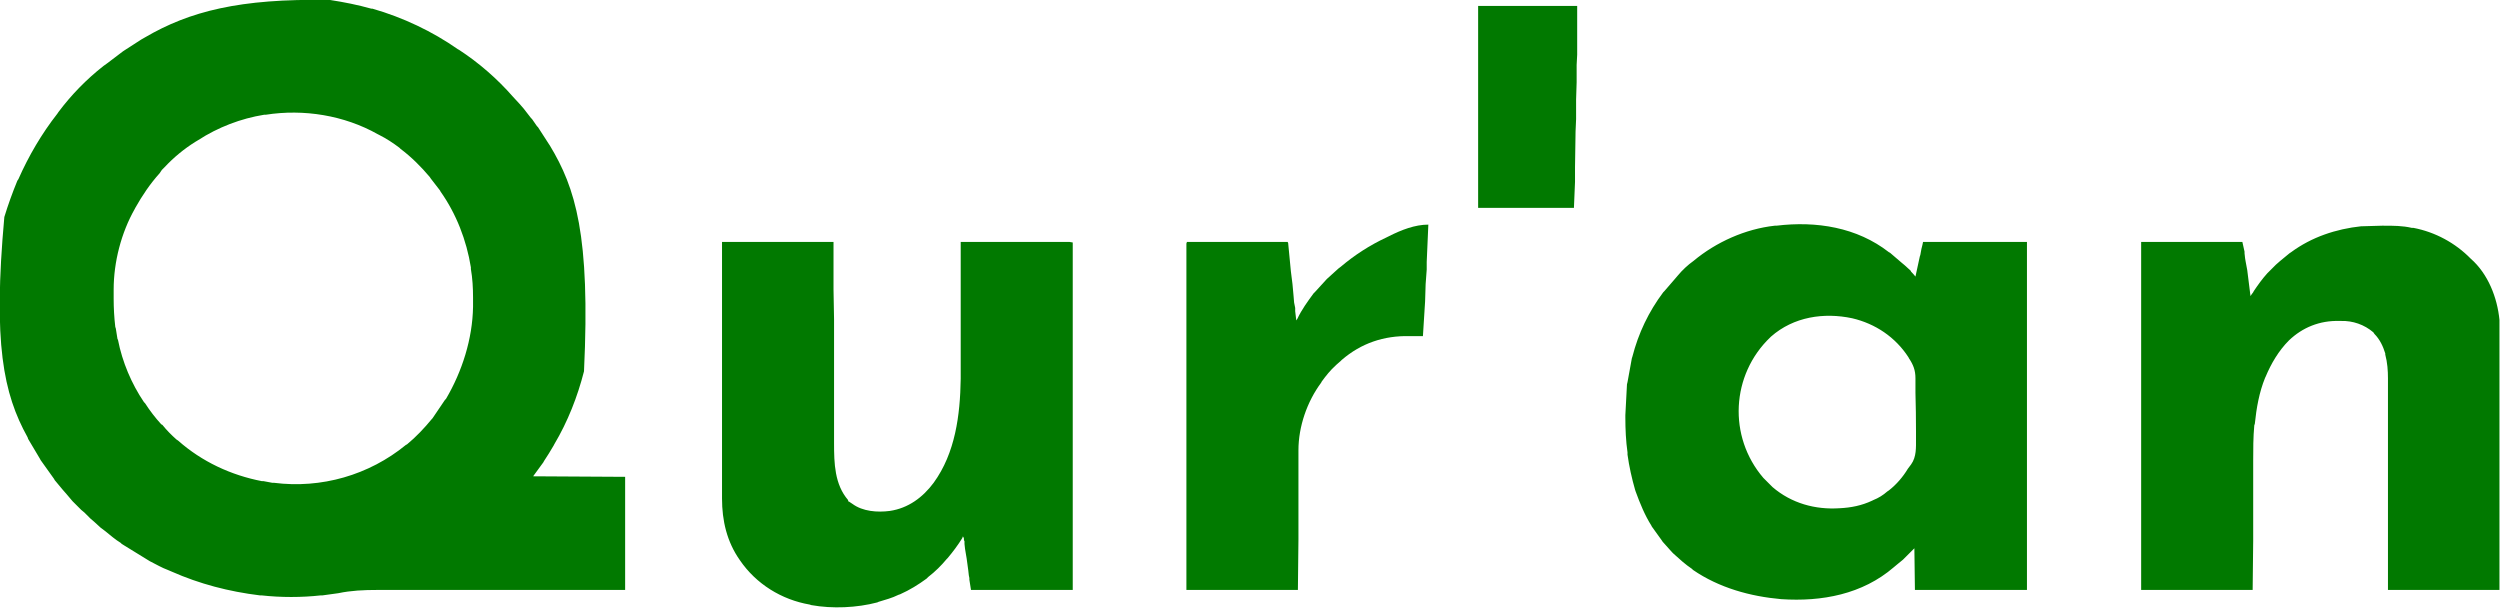
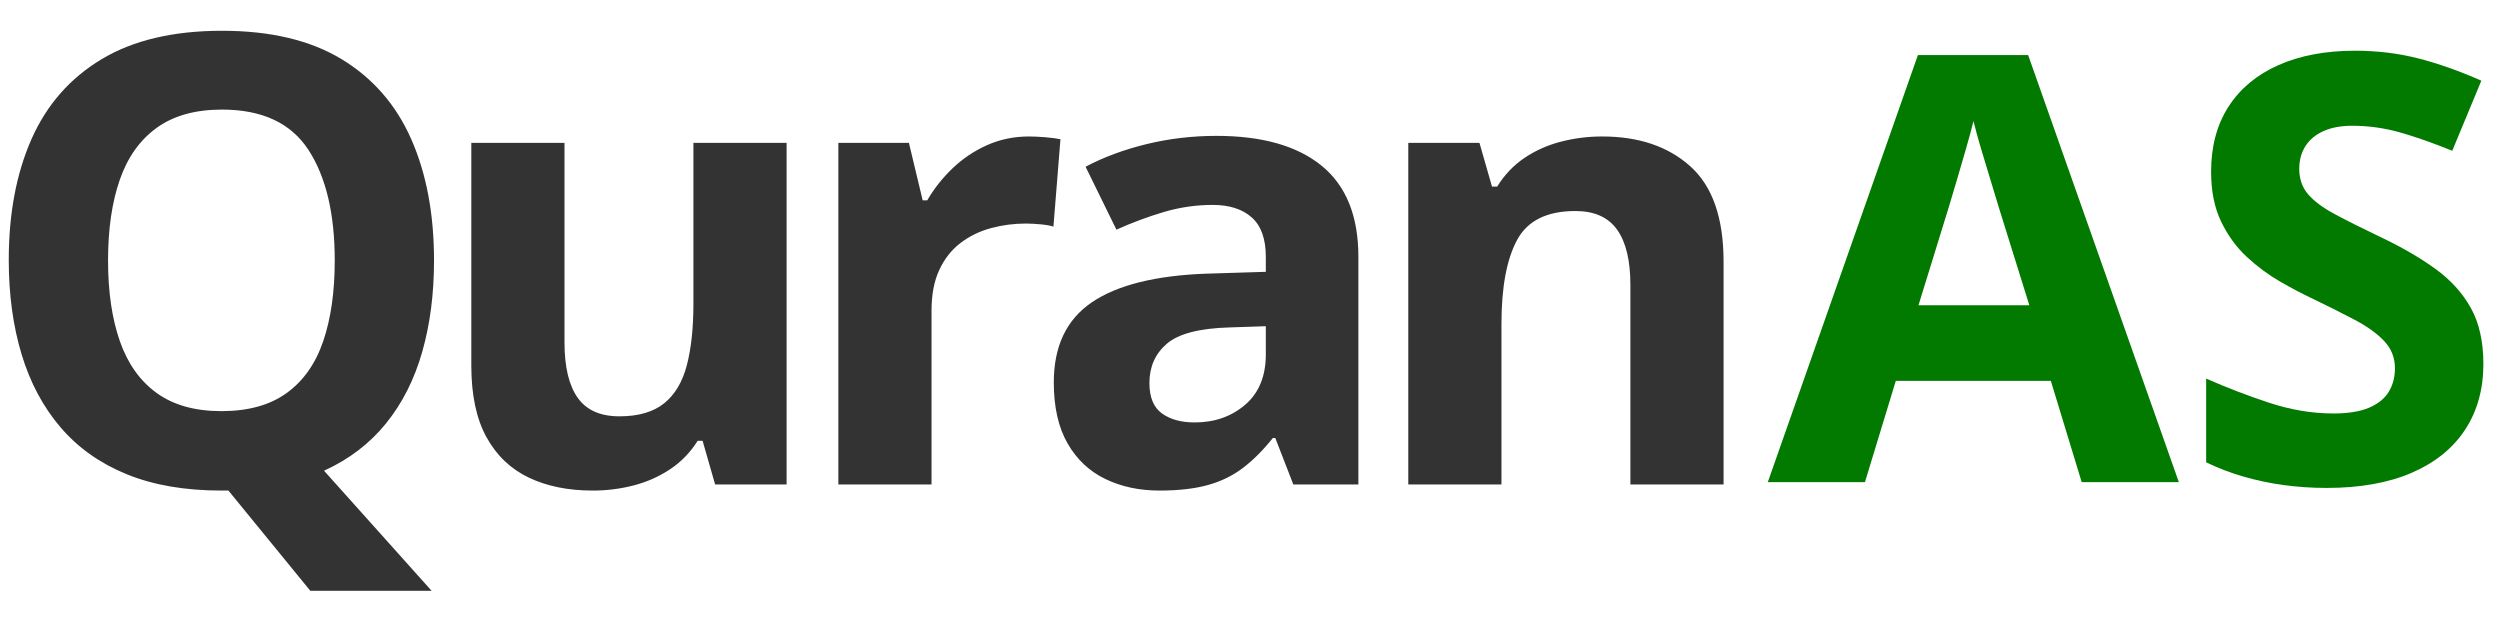
- <svg xmlns="http://www.w3.org/2000/svg" viewBox="-1768 -1100 4619 1123">
-   <path d="M-1161-1100h3c26 4 51 9 76 16h2c56 16 111 42 158 75l2 1a488 488 0 0 1 100 87l12 13 7 8 14 18 2 2 9 13 2 2 20 31 2 3c47 78 75 165 63 417-12 47-30 93-55 135l-1 2a558 558 0 0 1-18 29l-1 2-19 26 170 1v209h-144a349119 349119 0 0 0-68 0h-194a8478 8478 0 0 0-34 0h-18c-25 0-48 1-72 6l-29 4h-3c-36 4-74 4-110 0h-3c-57-7-111-21-163-44a754 754 0 0 0-7-3c-11-4-21-10-31-15l-2-1-52-32-2-2c-10-6-19-14-29-22l-8-6-12-11a300 300 0 0 0-7-6l-11-11a90 90 0 0 0-6-5l-9-9-7-7-11-13-7-8-15-18-1-2-25-35-1-2-22-37-1-3c-45-81-64-174-43-407 7-23 15-45 24-67l2-3c19-43 43-84 72-121l2-3a456 456 0 0 1 83-85 536 536 0 0 0 7-5l29-22 3-2 31-20 7-4c82-48 175-72 339-69m-116 212h-3c-43 7-85 23-122 47a510 510 0 0 1-5 3 283 283 0 0 0-57 47 68 68 0 0 0-3 3l-2 2-2 3a2095 2095 0 0 1-2 3c-18 20-32 41-45 64l-1 2c-25 44-39 98-39 149v17c0 17 1 35 3 52l1 3 3 19 1 2c8 41 25 81 48 115l2 2c9 14 19 27 30 39l2 1c8 10 17 19 26 27l3 2c44 39 98 64 155 75h3l16 3h3a321 321 0 0 0 244-70l2-1c17-14 32-30 46-47l1-1 23-34 2-2c30-51 49-111 50-170v-17c0-18-1-36-4-53v-3c-8-50-27-99-56-140l-1-2-17-22-2-3c-16-19-34-37-54-52l-2-2c-12-9-24-17-38-24l-2-1c-62-35-137-47-207-36m2999 254 2 1 21 18a203 203 0 0 0 6 5l11 10 1 2a97 97 0 0 1 8 9l8-37 1-3a5044 5044 0 0 0 2-11l1-4 1-4 1-5h192v643h-207l-1-77-21 21-11 9a1315 1315 0 0 0-6 5c-58 50-133 64-208 59-57-5-115-21-163-54l-2-2c-12-8-23-18-34-28a2310 2310 0 0 0-3-3l-17-19-2-3-18-25-1-2c-12-19-21-41-29-63l-1-3c-6-21-11-43-14-65v-4c-3-21-4-43-4-65v-4l3-57 1-4 8-44 1-3c11-43 30-83 57-119l2-2 19-22a213 213 0 0 0 6-7 155 155 0 0 1 29-27c42-35 96-59 150-65h3c74-9 149 3 208 49m-218 156-1 1a189 189 0 0 0-13 260l2 2 12 12 3 3c35 30 79 42 124 39 21-1 41-5 60-14l2-1c10-4 18-9 26-16l3-2c14-11 26-25 35-40a119 119 0 0 1 6-8c10-14 9-31 9-48v-13a2511 2511 0 0 0-1-71v-11a955 955 0 0 0 0-12 329 329 0 0 1 0-4c0-15-4-25-12-37l-1-2c-24-37-61-62-104-72-52-11-108-3-150 34m1129-205h3c18 0 35 0 52 4h3a202 202 0 0 1 106 57c32 28 49 72 53 113v142a261397 261397 0 0 1 0 74v283h-206v-386a1116 1116 0 0 1 0-5c0-14-1-29-5-44v-2c-4-13-10-26-20-36l-2-3a88 88 0 0 0-60-21h-3c-36-1-68 12-93 36-19 19-33 43-43 67l-1 2c-11 27-16 56-19 85l-1 3c-2 22-2 44-2 65v49a73687 73687 0 0 0 0 40 121201 121201 0 0 1 0 40v19l-1 91h-206v-643h187l4 18v3l1 9 1 6 3 16 2 16 4 32 2-3 3-4 1-2c8-12 16-23 25-33l2-2 14-14 8-7 17-14 3-2c38-28 83-43 130-48h3l35-1m-3067 30h206v88l1 55v229c0 37 1 76 26 105v2l2 1 6 4c19 14 46 16 69 13 34-5 61-25 81-52C-3-263 6-333 7-400v-253h201l6 1v642H26l-3-19v-3a3485 3485 0 0 1-1-5l-1-9-3-22-3-18-1-9v-5l-1-2c0-4 0-4-2-7l-1 3C2-93-7-81-17-69l-2 2c-10 12-21 23-34 33l-3 3c-15 11-31 21-49 29l-3 1c-12 6-24 9-37 13l-2 1c-38 10-83 12-122 5l-3-1c-52-9-99-38-129-82-24-34-33-73-33-114v-474" fill="#017900" />
-   <path d="m871-685-3 69v14l-2 27-1 32-4 64h-25c-47-1-89 13-125 44l-2 2a324 324 0 0 0-8 7l-1 1c-10 9-18 19-26 30l-1 2c-26 35-42 81-42 125v105a126343 126343 0 0 1 0 41v19l-1 93H424v-640l1-3h186l1 2 5 52 3 24 2 22 1 12 2 10v6l2 17 2-3c8-17 19-32 30-47l3-3 21-23 1-1 21-19a948 948 0 0 0 4-3c26-22 54-40 84-54l6-3c22-11 47-21 72-21" fill="#017A00" />
-   <path d="M963-1089h183v90l-1 19v32l-1 32v36l-1 23-1 66v27l-2 48H963z" fill="#017900" />
+ <svg xmlns="http://www.w3.org/2000/svg" viewBox="0 0 543 135">
+   <path d="M94.271 56.584c0 7.211-.852 13.814-2.555 19.808-1.703 5.994-4.324 11.181-7.863 15.561-3.539 4.38-8.03 7.808-13.471 10.285l23.358 26.078H67.396l-17.783-21.765H48.086c-7.919 0-14.776-1.183-20.571-3.55-5.795-2.366-10.583-5.762-14.366-10.186-3.782-4.424-6.602-9.71-8.46-15.859-1.858-6.149-2.787-12.984-2.787-20.505 0-10.042 1.648-18.79 4.943-26.244 3.296-7.454 8.372-13.238 15.229-17.353 6.857-4.114 15.572-6.171 26.145-6.171 10.529 0 19.188 2.057 25.979 6.171 6.791 4.115 11.834 9.91 15.129 17.386 3.296 7.477 4.944 16.258 4.944 26.344Zm-70.803 0c0 6.769.851 12.597 2.554 17.485 1.703 4.889 4.369 8.649 7.997 11.281 3.627 2.632 8.316 3.948 14.067 3.948 5.839 0 10.573-1.316 14.201-3.948 3.627-2.632 6.27-6.392 7.929-11.281 1.659-4.888 2.489-10.716 2.489-17.485 0-10.174-1.902-18.181-5.707-24.021-3.805-5.84-10.064-8.76-18.779-8.76-5.795 0-10.518 1.317-14.167 3.949-3.65 2.632-6.327 6.392-8.03 11.28-1.703 4.889-2.554 10.74-2.554 17.552ZM170.85 31.036v74.188h-15.527l-2.721-9.489h-1.062c-1.592 2.522-3.583 4.579-5.972 6.171-2.389 1.593-5.021 2.765-7.896 3.517a35.269 35.269 0 0 1-8.959 1.128c-5.308 0-9.931-.94-13.868-2.82-3.937-1.88-7.001-4.81-9.191-8.792-2.189-3.982-3.284-9.158-3.284-15.528V31.036h20.239v43.332c0 5.309.951 9.312 2.853 12.01 1.902 2.699 4.932 4.048 9.091 4.048 4.114 0 7.343-.94 9.688-2.82 2.345-1.88 3.993-4.645 4.944-8.295.951-3.649 1.426-8.106 1.426-13.371V31.036h20.239Zm52.647-1.393c1.017 0 2.201.056 3.55.166 1.349.111 2.444.255 3.284.431l-1.526 18.978c-.663-.22-1.603-.386-2.82-.497a35.732 35.732 0 0 0-3.152-.166c-2.61 0-5.143.332-7.598.995-2.455.664-4.656 1.736-6.602 3.218-1.947 1.482-3.484 3.429-4.612 5.84-1.128 2.411-1.692 5.364-1.692 8.859v37.757H182.09V31.036h15.328l2.986 12.476h.996c1.459-2.522 3.284-4.833 5.474-6.935a26.308 26.308 0 0 1 7.499-5.043c2.809-1.26 5.85-1.891 9.124-1.891Zm40.689-.133c9.953 0 17.584 2.168 22.893 6.503 5.309 4.336 7.963 10.927 7.963 19.775v49.436h-14.134l-3.915-10.086h-.531c-2.123 2.654-4.291 4.822-6.503 6.503-2.212 1.681-4.756 2.92-7.631 3.716-2.875.796-6.37 1.194-10.485 1.194-4.379 0-8.305-.84-11.778-2.521-3.473-1.681-6.204-4.258-8.195-7.731-1.991-3.472-2.986-7.885-2.986-13.238 0-7.874 2.765-13.681 8.294-17.419 5.53-3.738 13.825-5.806 24.884-6.205l12.874-.398v-3.251c0-3.893-1.018-6.746-3.053-8.56s-4.866-2.721-8.493-2.721c-3.583 0-7.1.509-10.551 1.526a81.928 81.928 0 0 0-10.352 3.849l-6.702-13.67c3.937-2.079 8.35-3.716 13.238-4.91 4.889-1.194 9.943-1.792 15.163-1.792Zm10.75 41.341-7.83.265c-6.547.178-11.093 1.35-13.637 3.517-2.543 2.168-3.815 5.022-3.815 8.56 0 3.097.907 5.298 2.72 6.603 1.814 1.305 4.181 1.957 7.1 1.957 4.335 0 7.996-1.282 10.983-3.848 2.986-2.566 4.479-6.215 4.479-10.949v-6.105Zm73.08-41.208c7.919 0 14.289 2.157 19.111 6.47 4.822 4.314 7.233 11.226 7.233 20.736v48.375h-20.239V61.893c0-5.308-.962-9.312-2.887-12.011-1.924-2.698-4.943-4.048-9.058-4.048-6.193 0-10.418 2.102-12.674 6.304-2.256 4.203-3.384 10.264-3.384 18.182v34.904h-20.239V31.036h15.461l2.721 9.49h1.128c1.593-2.566 3.572-4.645 5.939-6.238 2.367-1.592 4.999-2.765 7.896-3.517a35.653 35.653 0 0 1 8.992-1.128Z" fill="#333" />
+   <path d="m452.141 104.716-6.697-21.988h-33.677l-6.698 21.988h-21.103l32.603-92.754h23.946l32.729 92.754h-21.103ZM440.768 66.3l-6.697-21.482c-.421-1.432-.98-3.275-1.675-5.529a700.718 700.718 0 0 1-2.085-6.887 128.622 128.622 0 0 1-1.674-6.097c-.421 1.728-1.001 3.865-1.738 6.413a1131.42 1131.42 0 0 1-3.57 12.1L416.695 66.3h24.073Zm98.623 12.763c0 5.476-1.327 10.236-3.981 14.28-2.654 4.044-6.519 7.161-11.594 9.351-5.076 2.191-11.236 3.286-18.481 3.286-3.201 0-6.329-.21-9.383-.632a60.487 60.487 0 0 1-8.783-1.864 51.765 51.765 0 0 1-7.992-3.064V82.223a149.996 149.996 0 0 0 13.647 5.244c4.718 1.559 9.394 2.338 14.027 2.338 3.201 0 5.781-.421 7.74-1.264 1.959-.842 3.38-2.001 4.265-3.475.885-1.474 1.327-3.159 1.327-5.055 0-2.316-.779-4.296-2.338-5.939-1.559-1.642-3.696-3.18-6.413-4.612a286.714 286.714 0 0 0-9.193-4.613c-2.149-1.01-4.487-2.242-7.014-3.696-2.527-1.453-4.928-3.233-7.203-5.339-2.275-2.106-4.138-4.665-5.591-7.677-1.453-3.012-2.18-6.624-2.18-10.836 0-5.518 1.264-10.235 3.791-14.153 2.527-3.917 6.139-6.918 10.836-9.004 4.697-2.084 10.246-3.127 16.649-3.127 4.801 0 9.382.558 13.742 1.674 4.359 1.116 8.919 2.728 13.679 4.834L532.63 32.75c-4.255-1.727-8.067-3.064-11.436-4.012a37.855 37.855 0 0 0-10.299-1.422c-2.443 0-4.528.39-6.255 1.169-1.727.78-3.033 1.875-3.918 3.286-.885 1.411-1.327 3.043-1.327 4.896 0 2.191.642 4.034 1.927 5.529 1.285 1.496 3.223 2.938 5.813 4.328 2.591 1.39 5.824 3.012 9.699 4.865 4.718 2.233 8.751 4.56 12.1 6.982 3.349 2.422 5.929 5.266 7.74 8.53 1.811 3.264 2.717 7.318 2.717 12.162Z" fill="#027a00" />
</svg>
